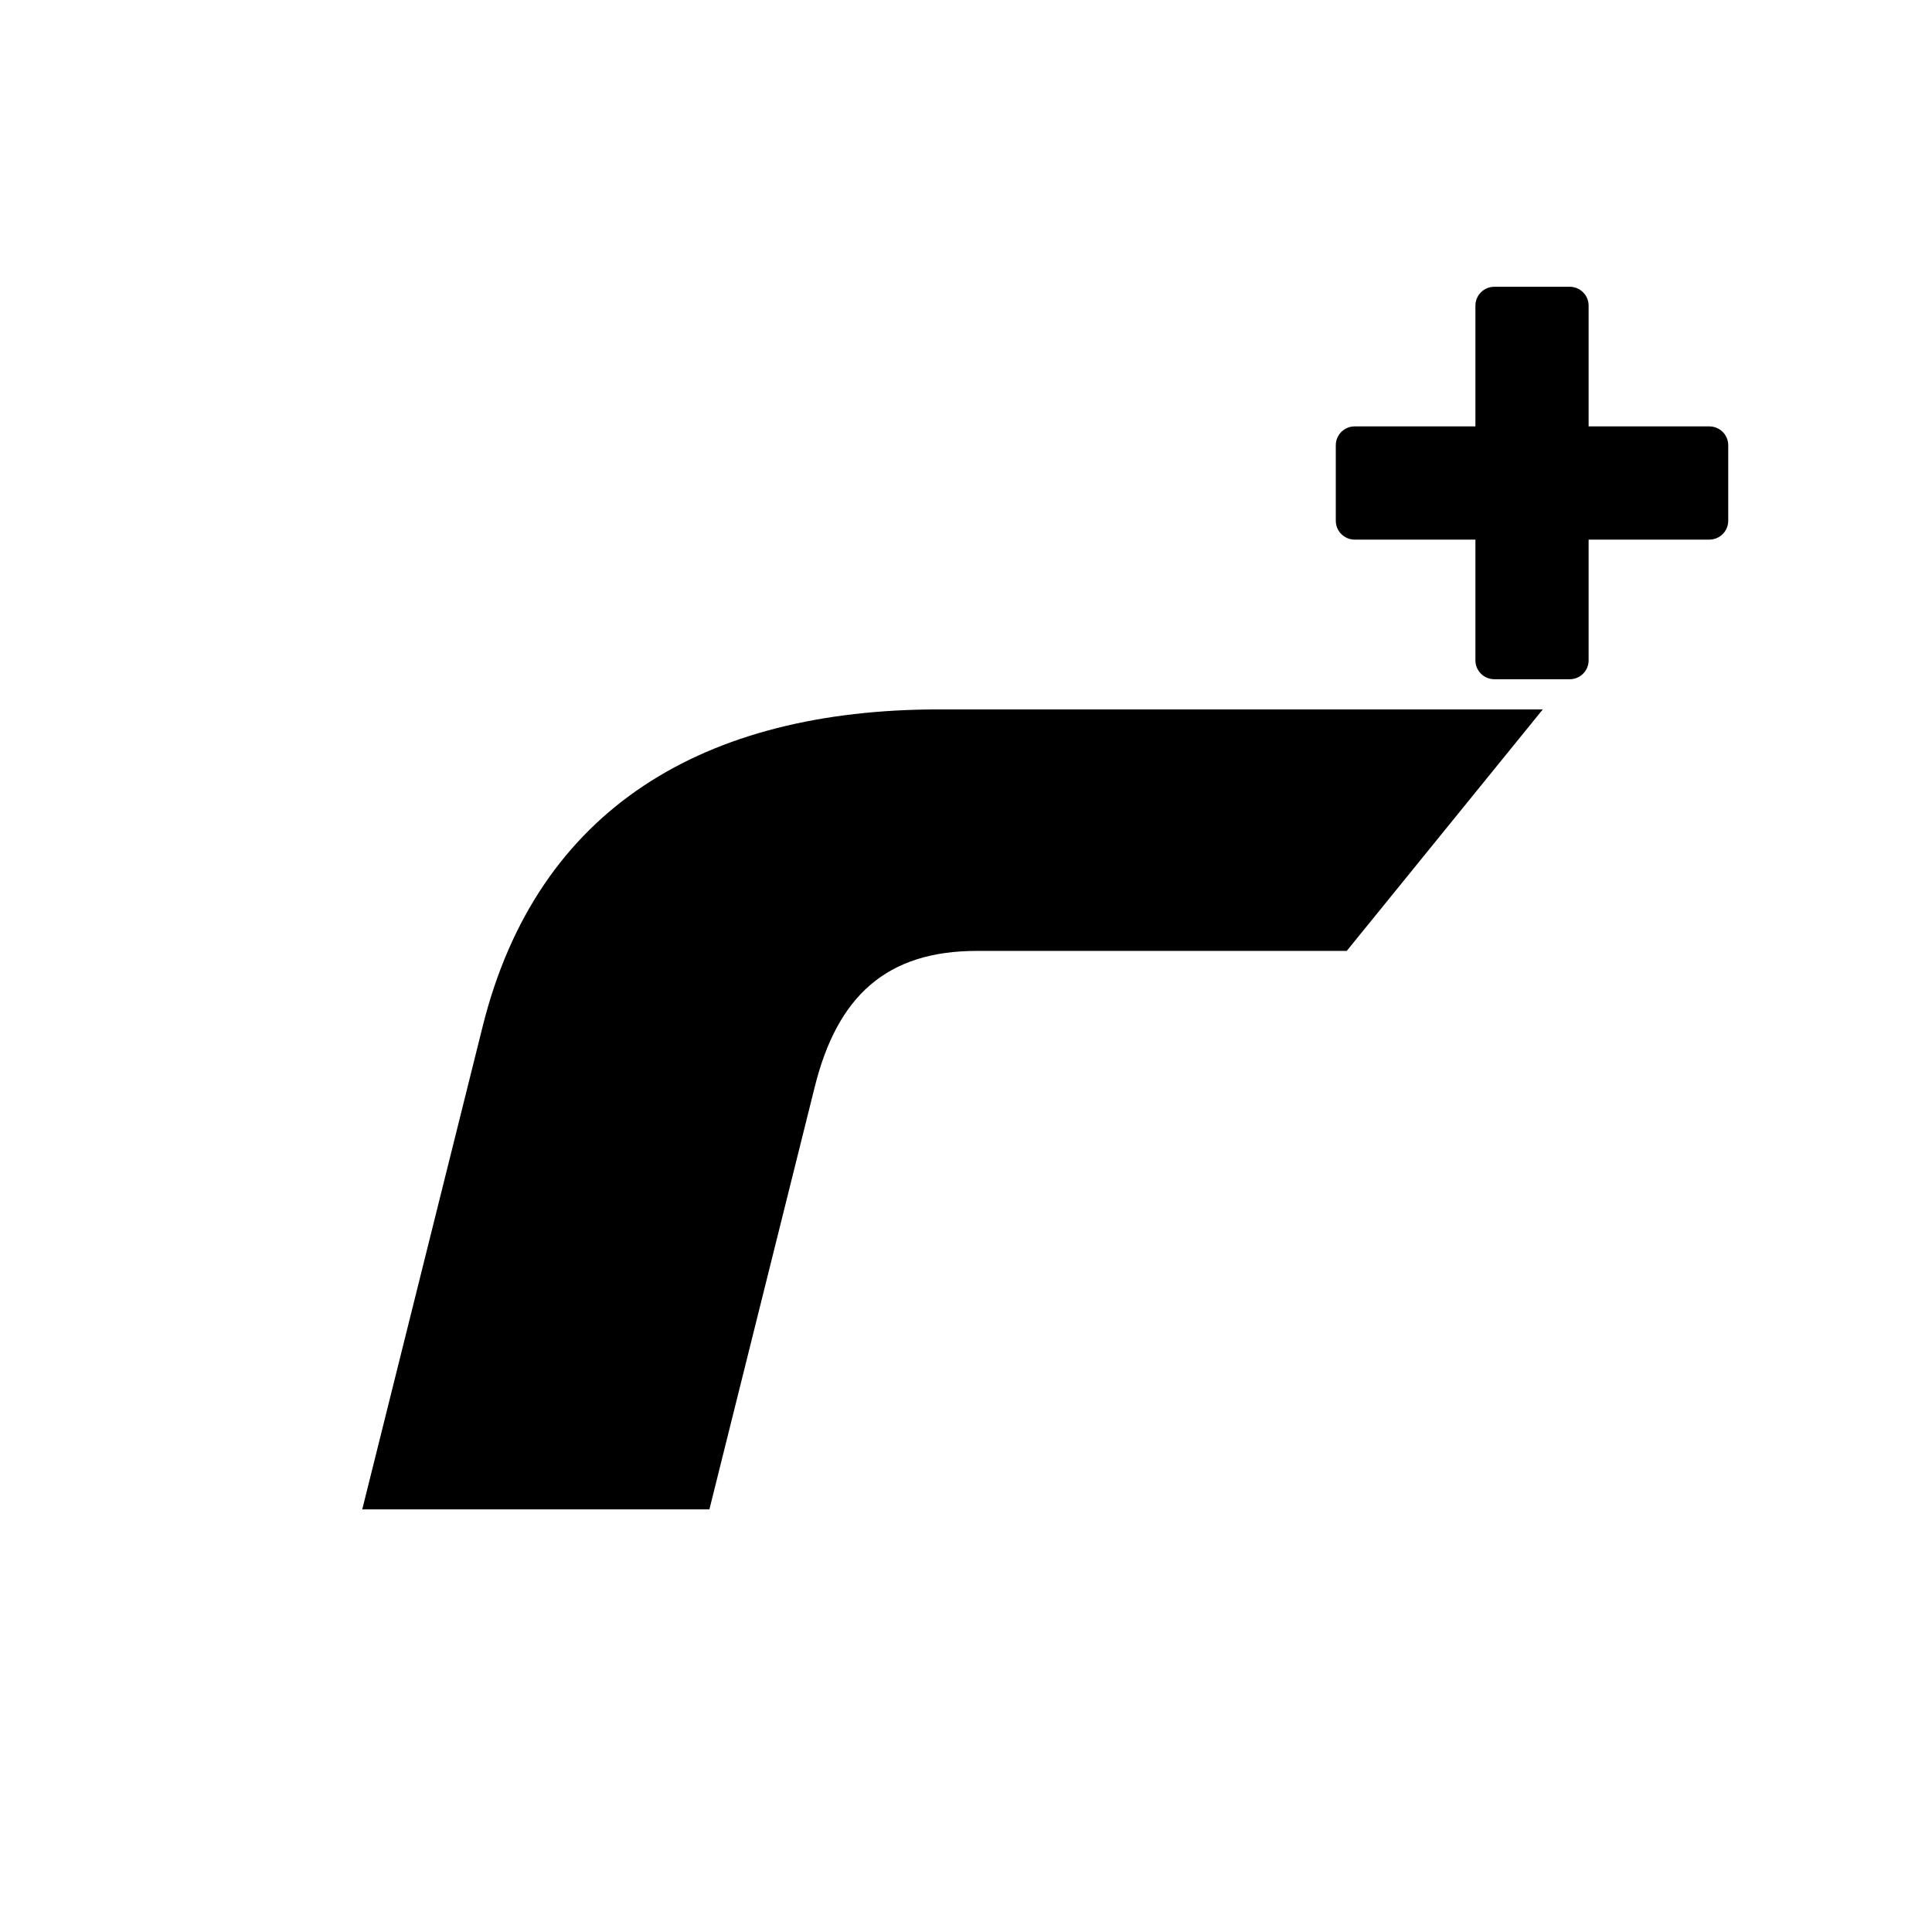
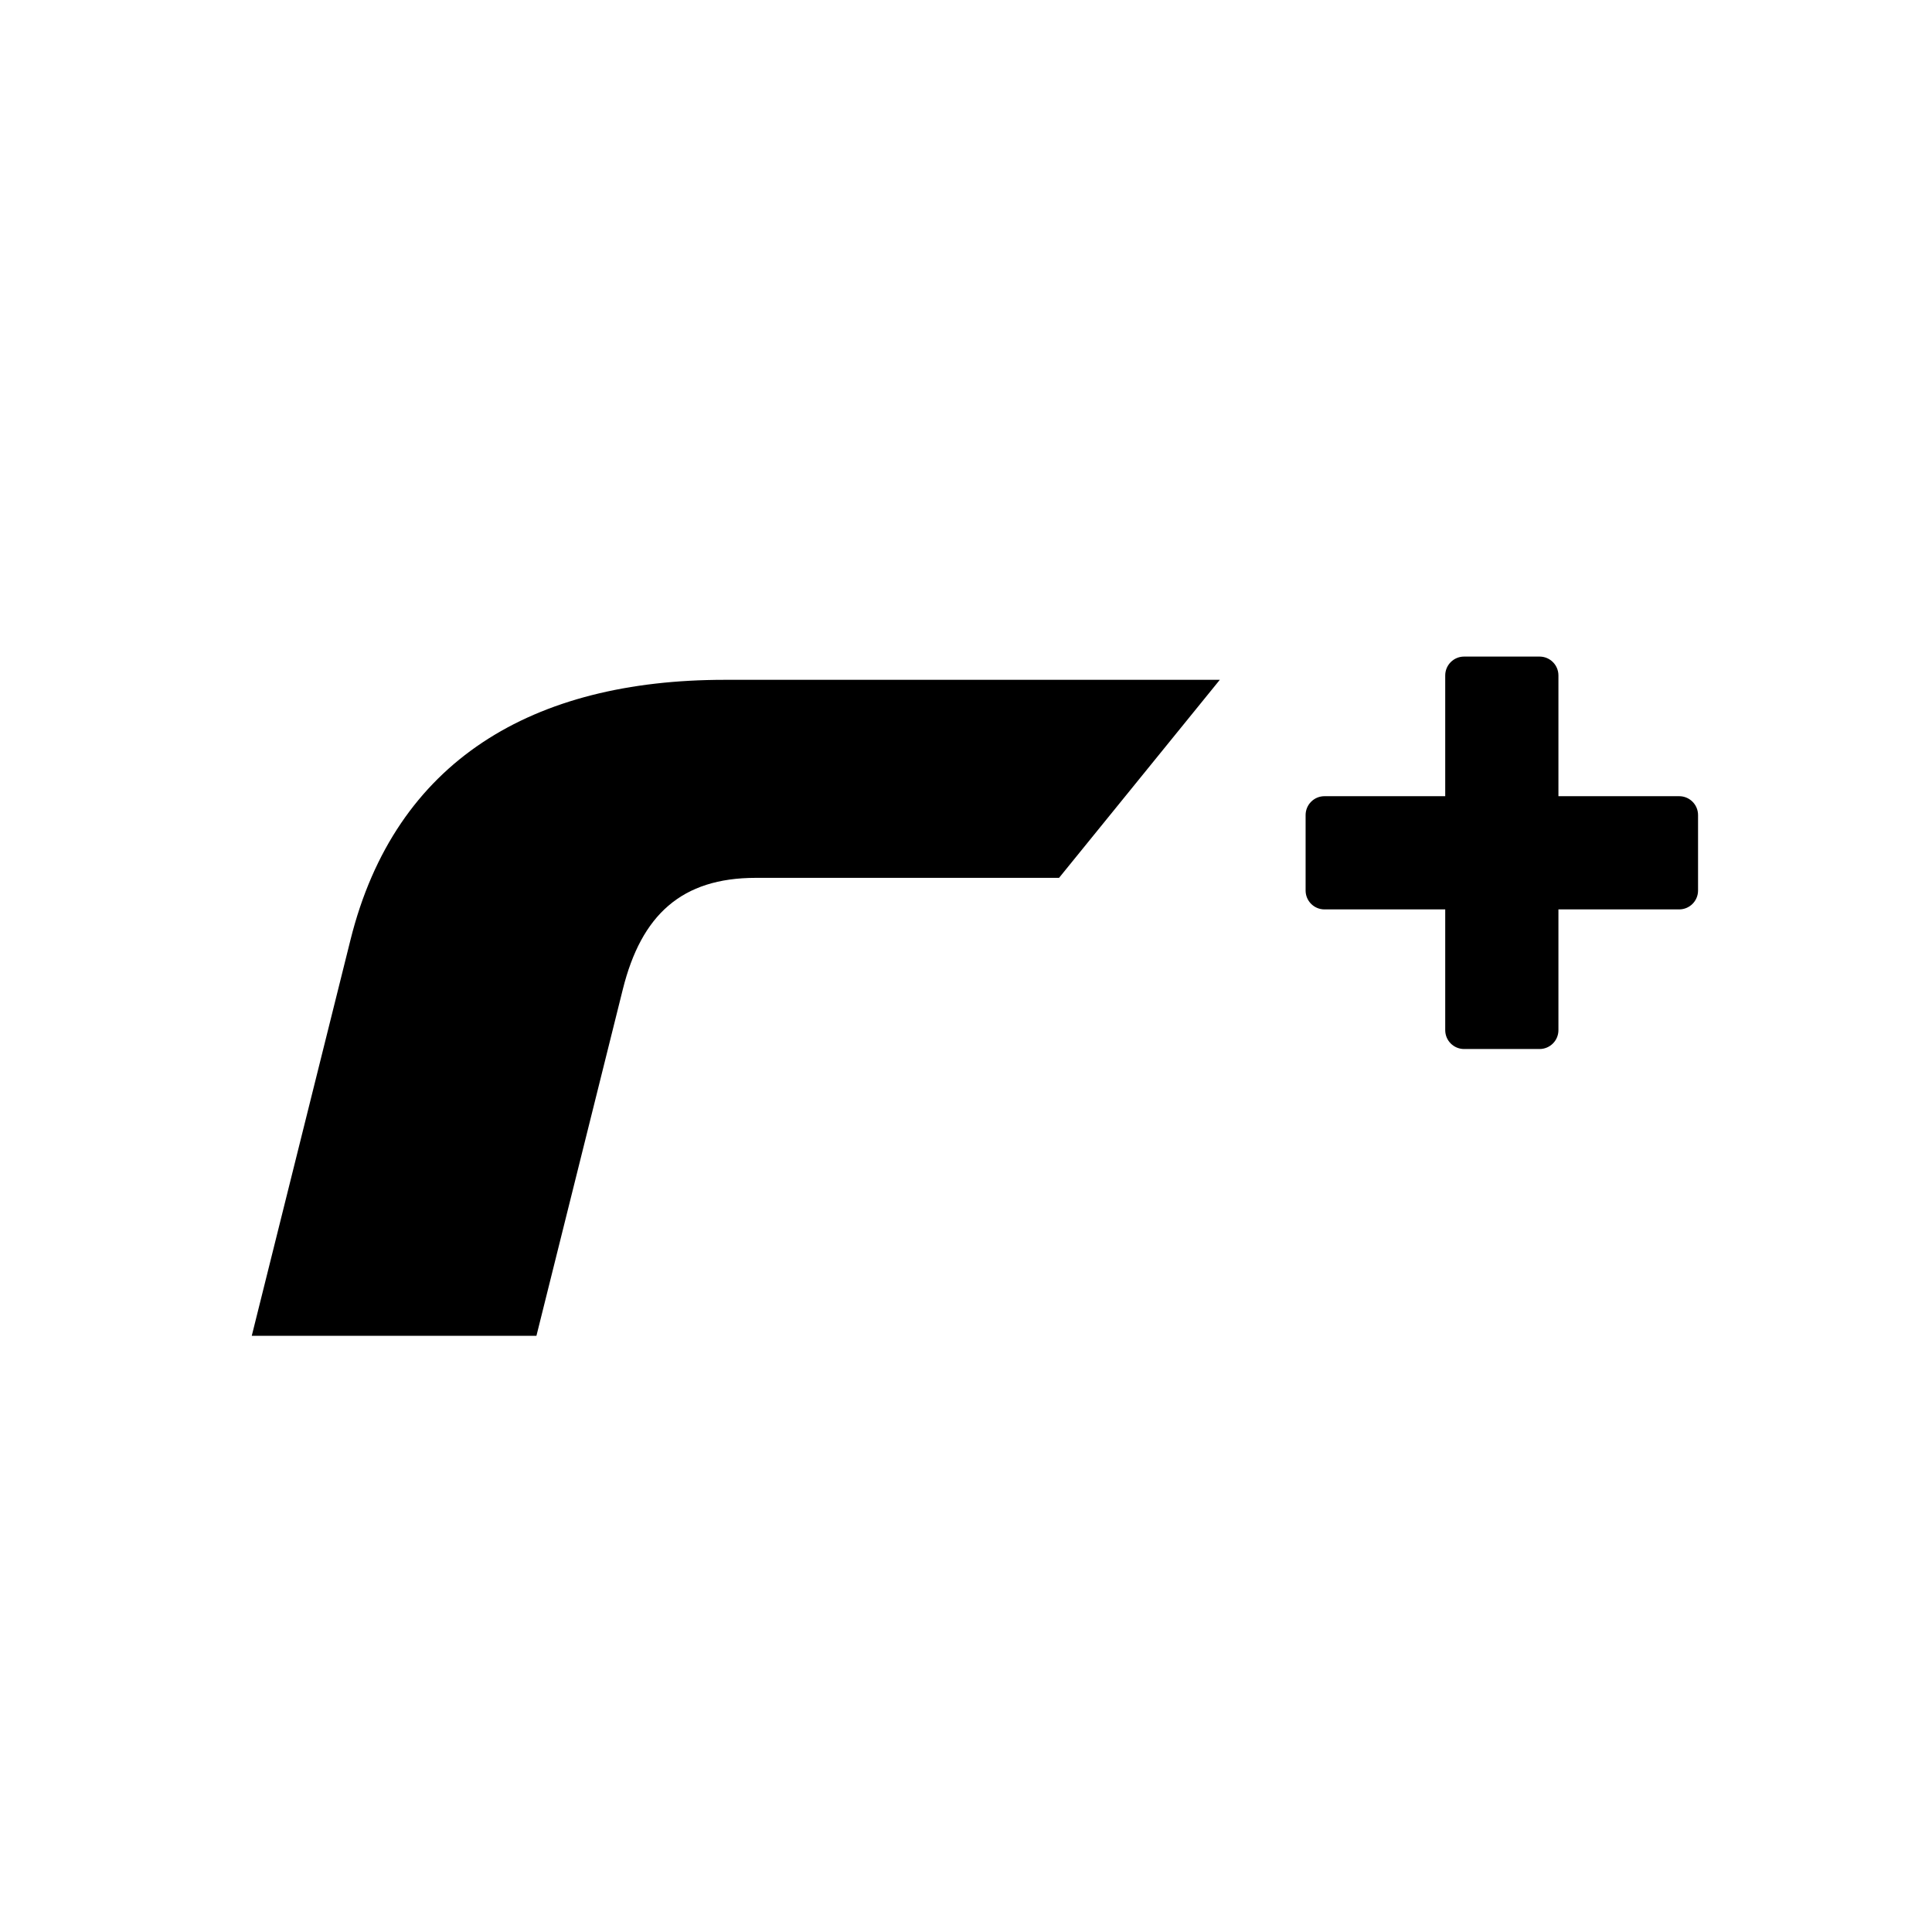
<svg xmlns="http://www.w3.org/2000/svg" viewBox="0 0 512 512">
  <g fill="#000000">
-     <path transform="translate(0 400) skewX(-14) translate(0 -400)" d="M96 400V272C96 214 134 188 196 188H356L320 252H222C198 252 188 264 188 288V400Z" />
-     <rect x="354" y="113" width="104" height="30" rx="5" />
-     <rect x="391" y="76" width="30" height="104" rx="5" />
+     <g transform="translate(-12 26) scale(.82)">
+       <path transform="translate(0 400) skewX(-14) translate(0 -400)" d="M96 400V272C96 214 134 188 196 188H356L320 252H222C198 252 188 264 188 288V400Z" />
+     </g>
+     <rect x="346" y="211" width="104" height="30" rx="5" />
+     <rect x="383" y="174" width="30" height="104" rx="5" />
  </g>
</svg>
